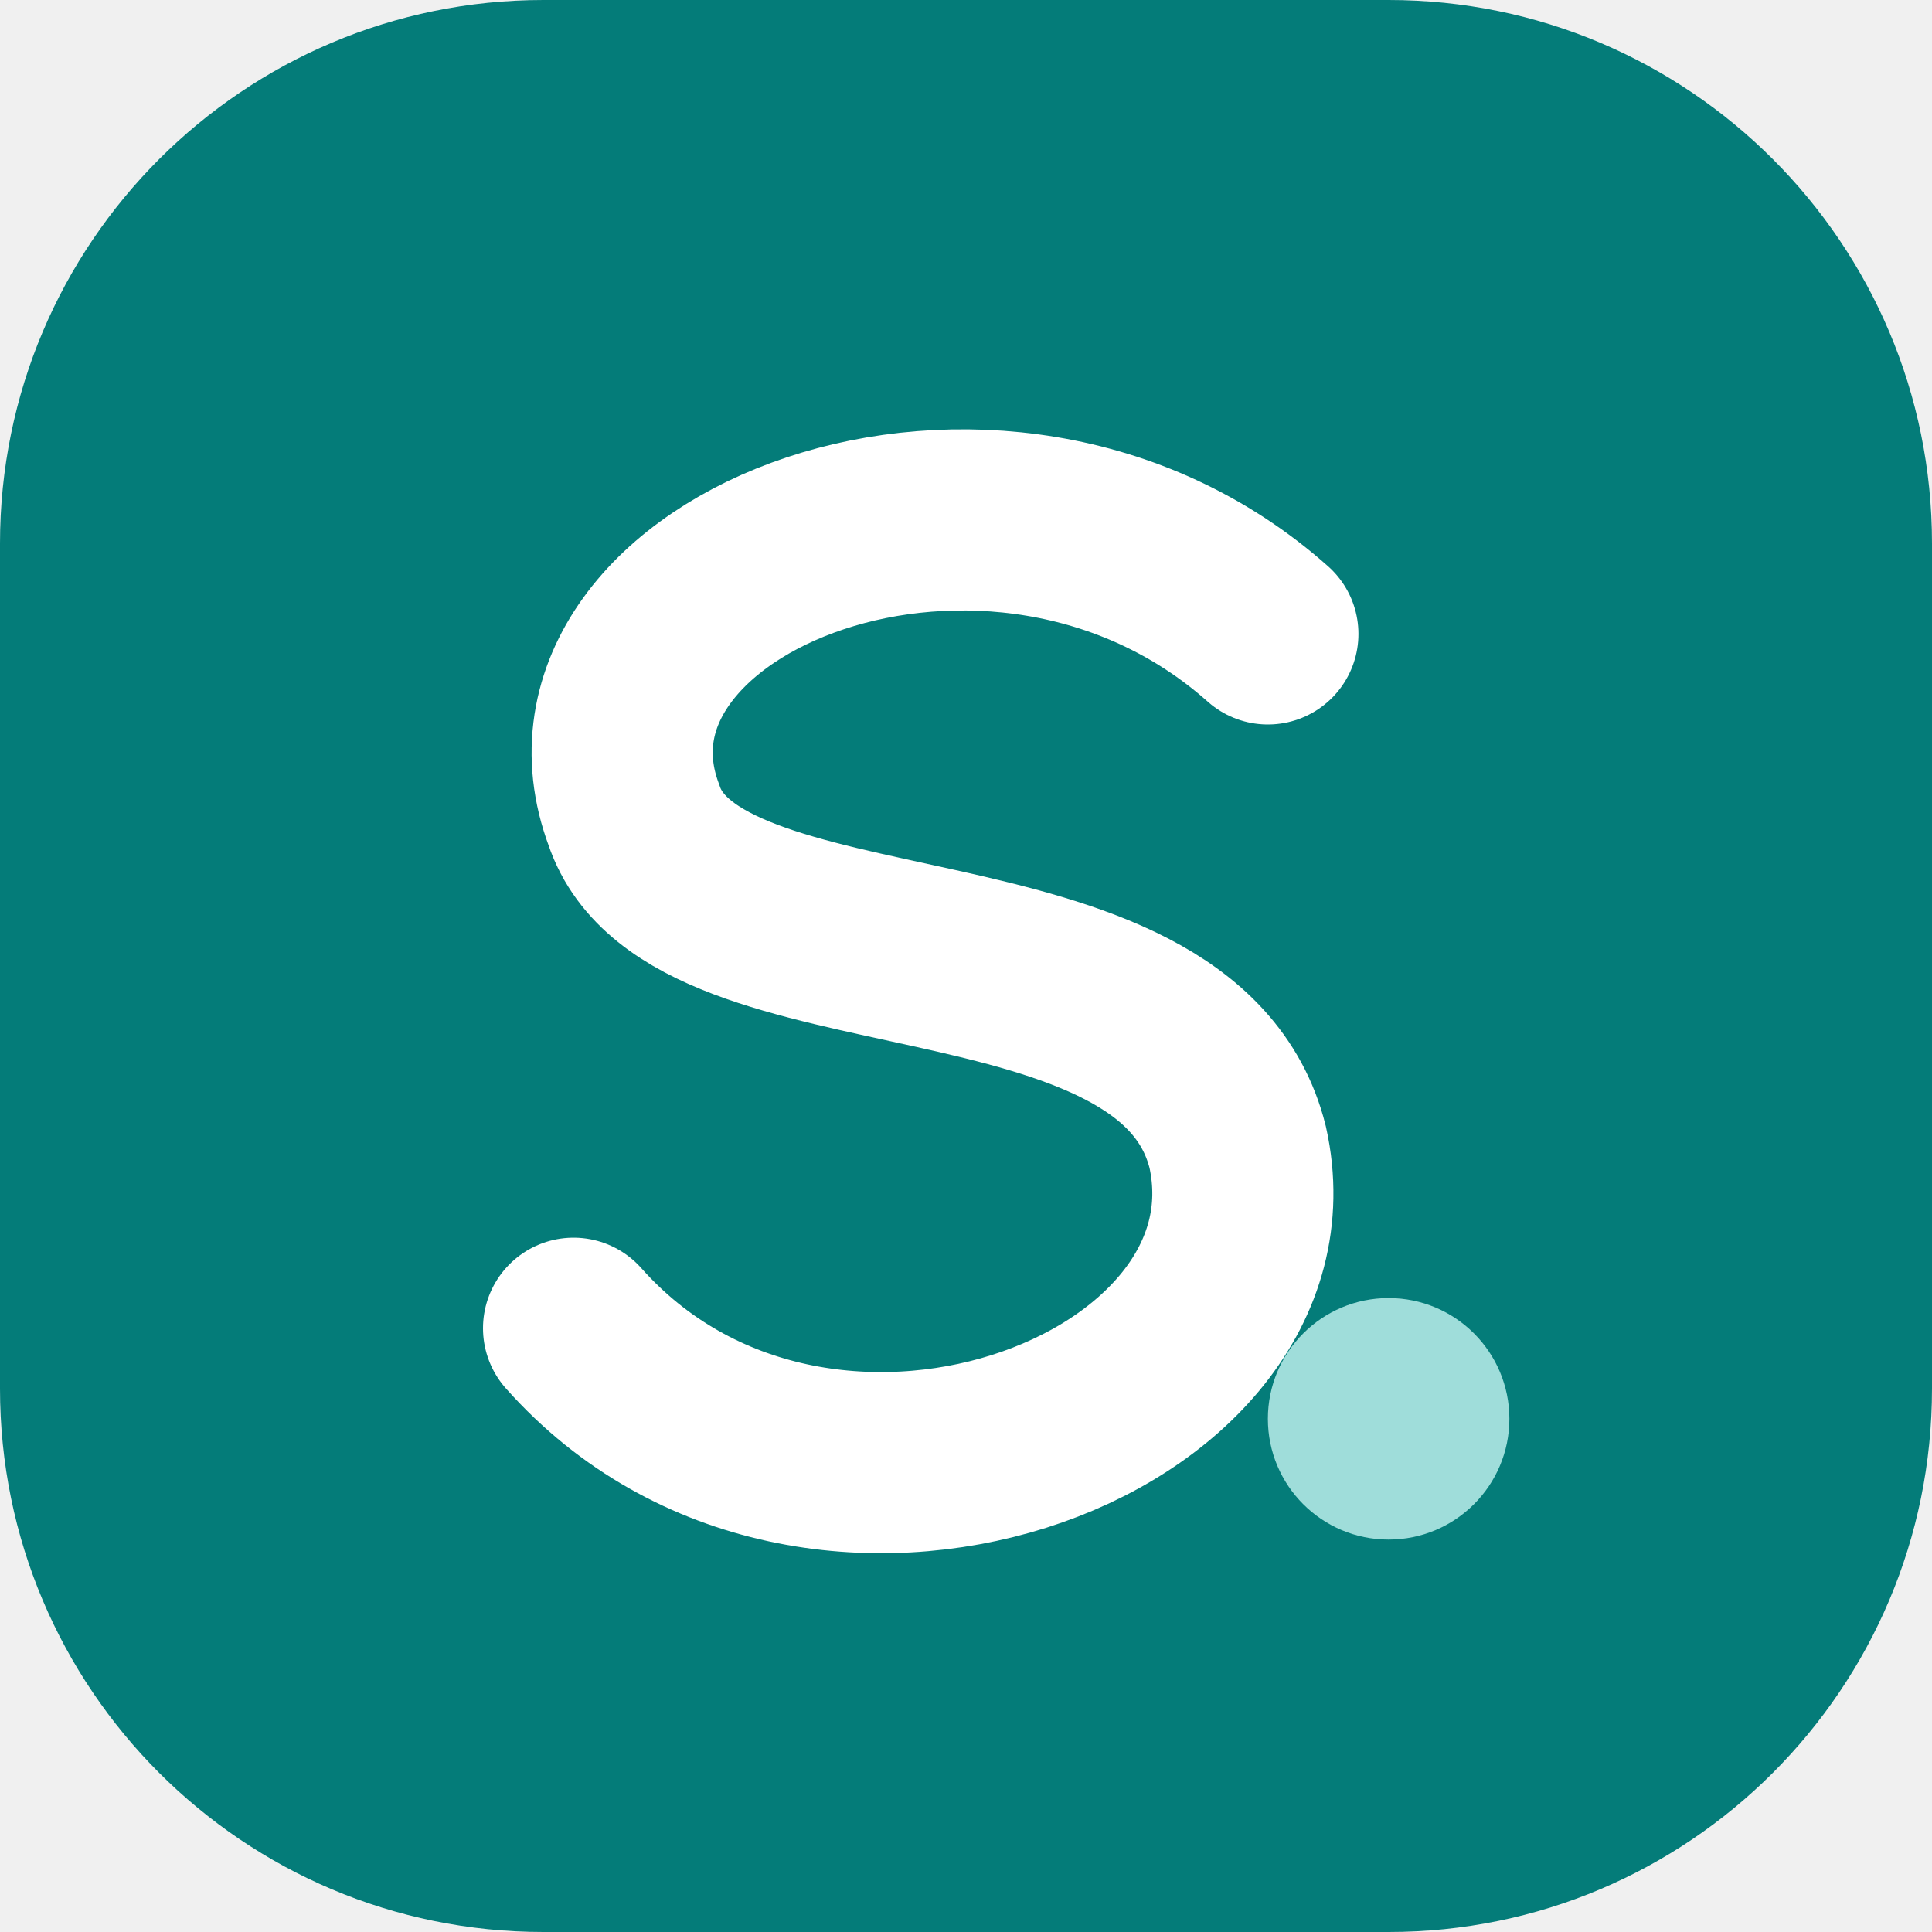
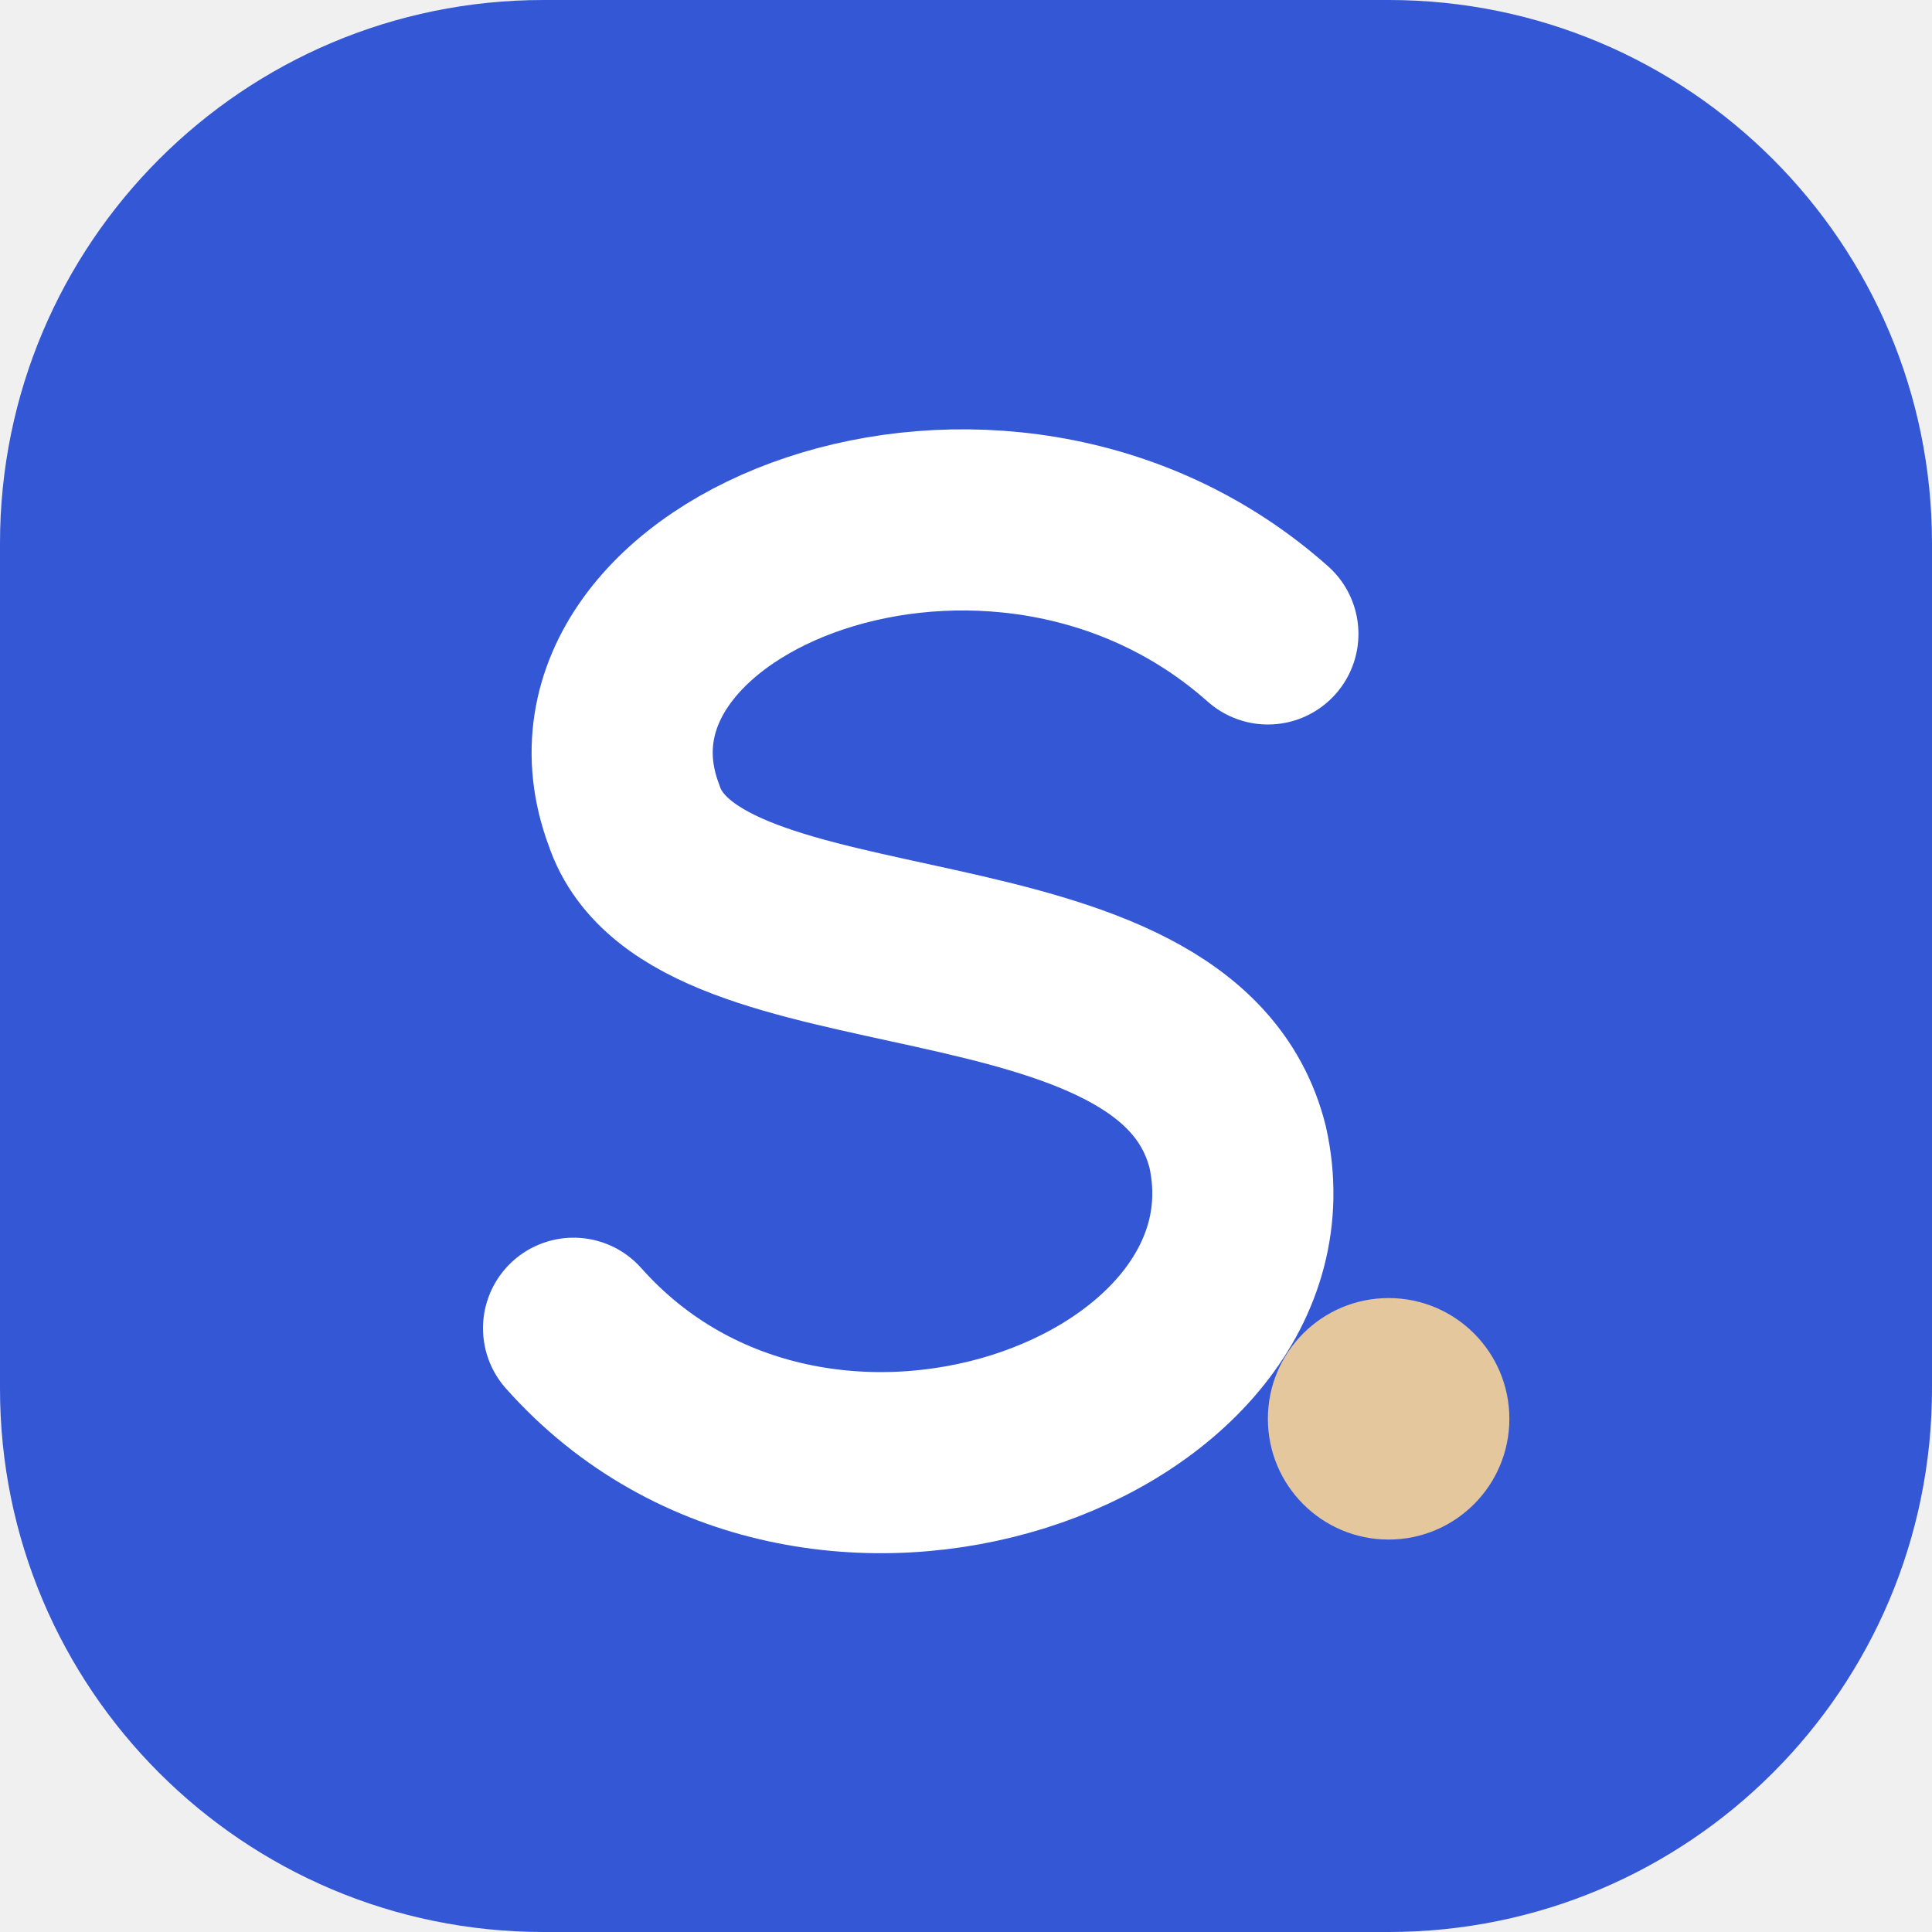
<svg xmlns="http://www.w3.org/2000/svg" viewBox="0 0 64 64">
-   <rect width="64" height="64" rx="18" fill="#047C79" />
+   <rect width="64" height="64" rx="18" fill="#3457D5" />
  <path d="M42 21c-9-8-24-2-21 6 2 6 18 3 20 11 2 9-14 15-22 6" fill="none" stroke="#FFFFFF" stroke-width="6" stroke-linecap="round" />
-   <circle cx="46" cy="47" r="4" fill="#9FDDDA" />
+   <circle cx="46" cy="47" r="4" fill="#E5C79E" />
</svg>
